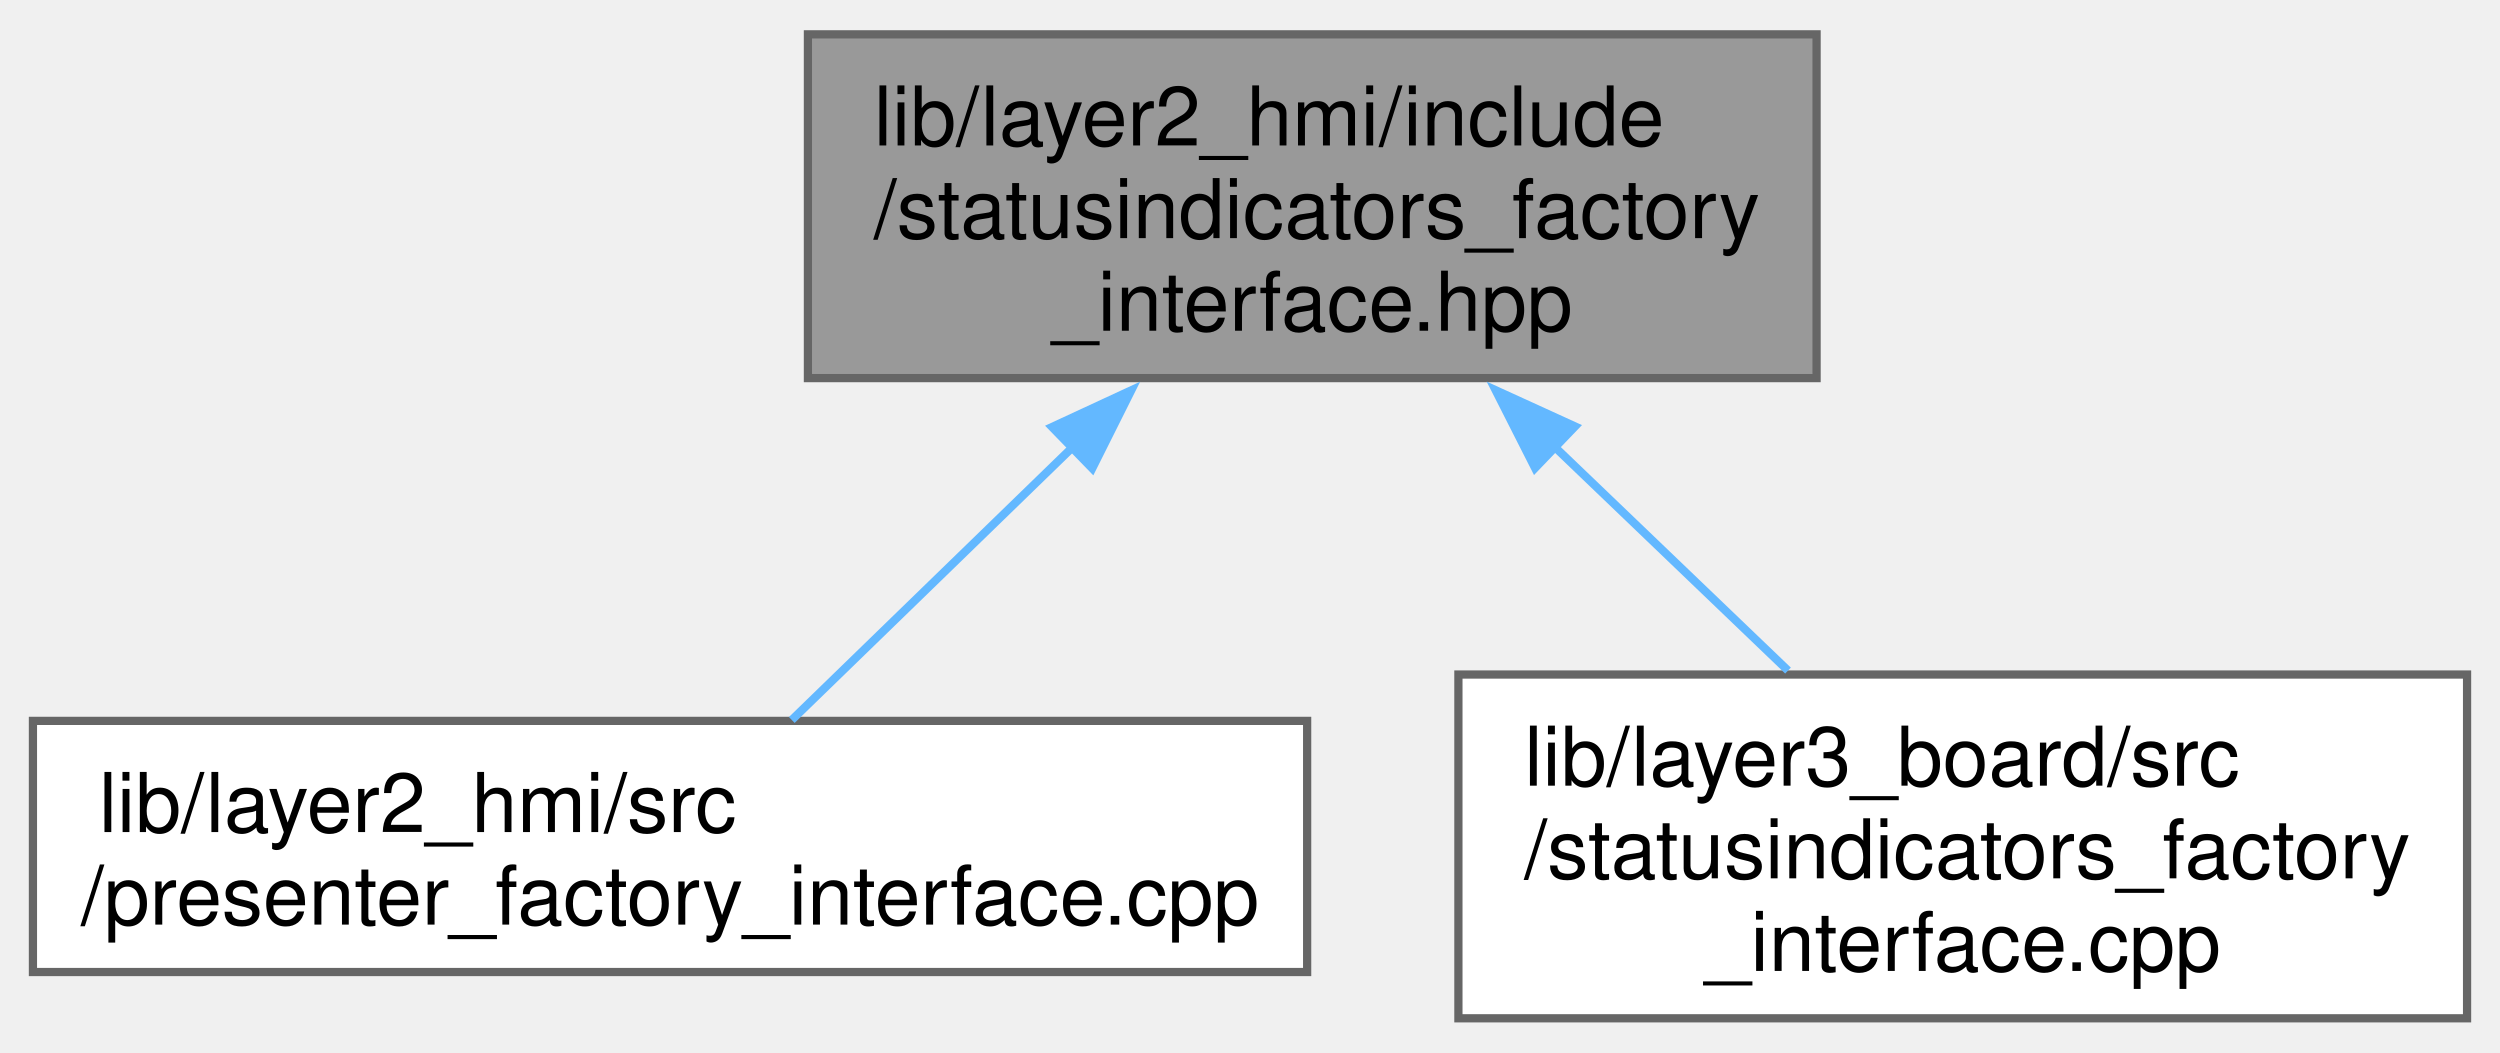
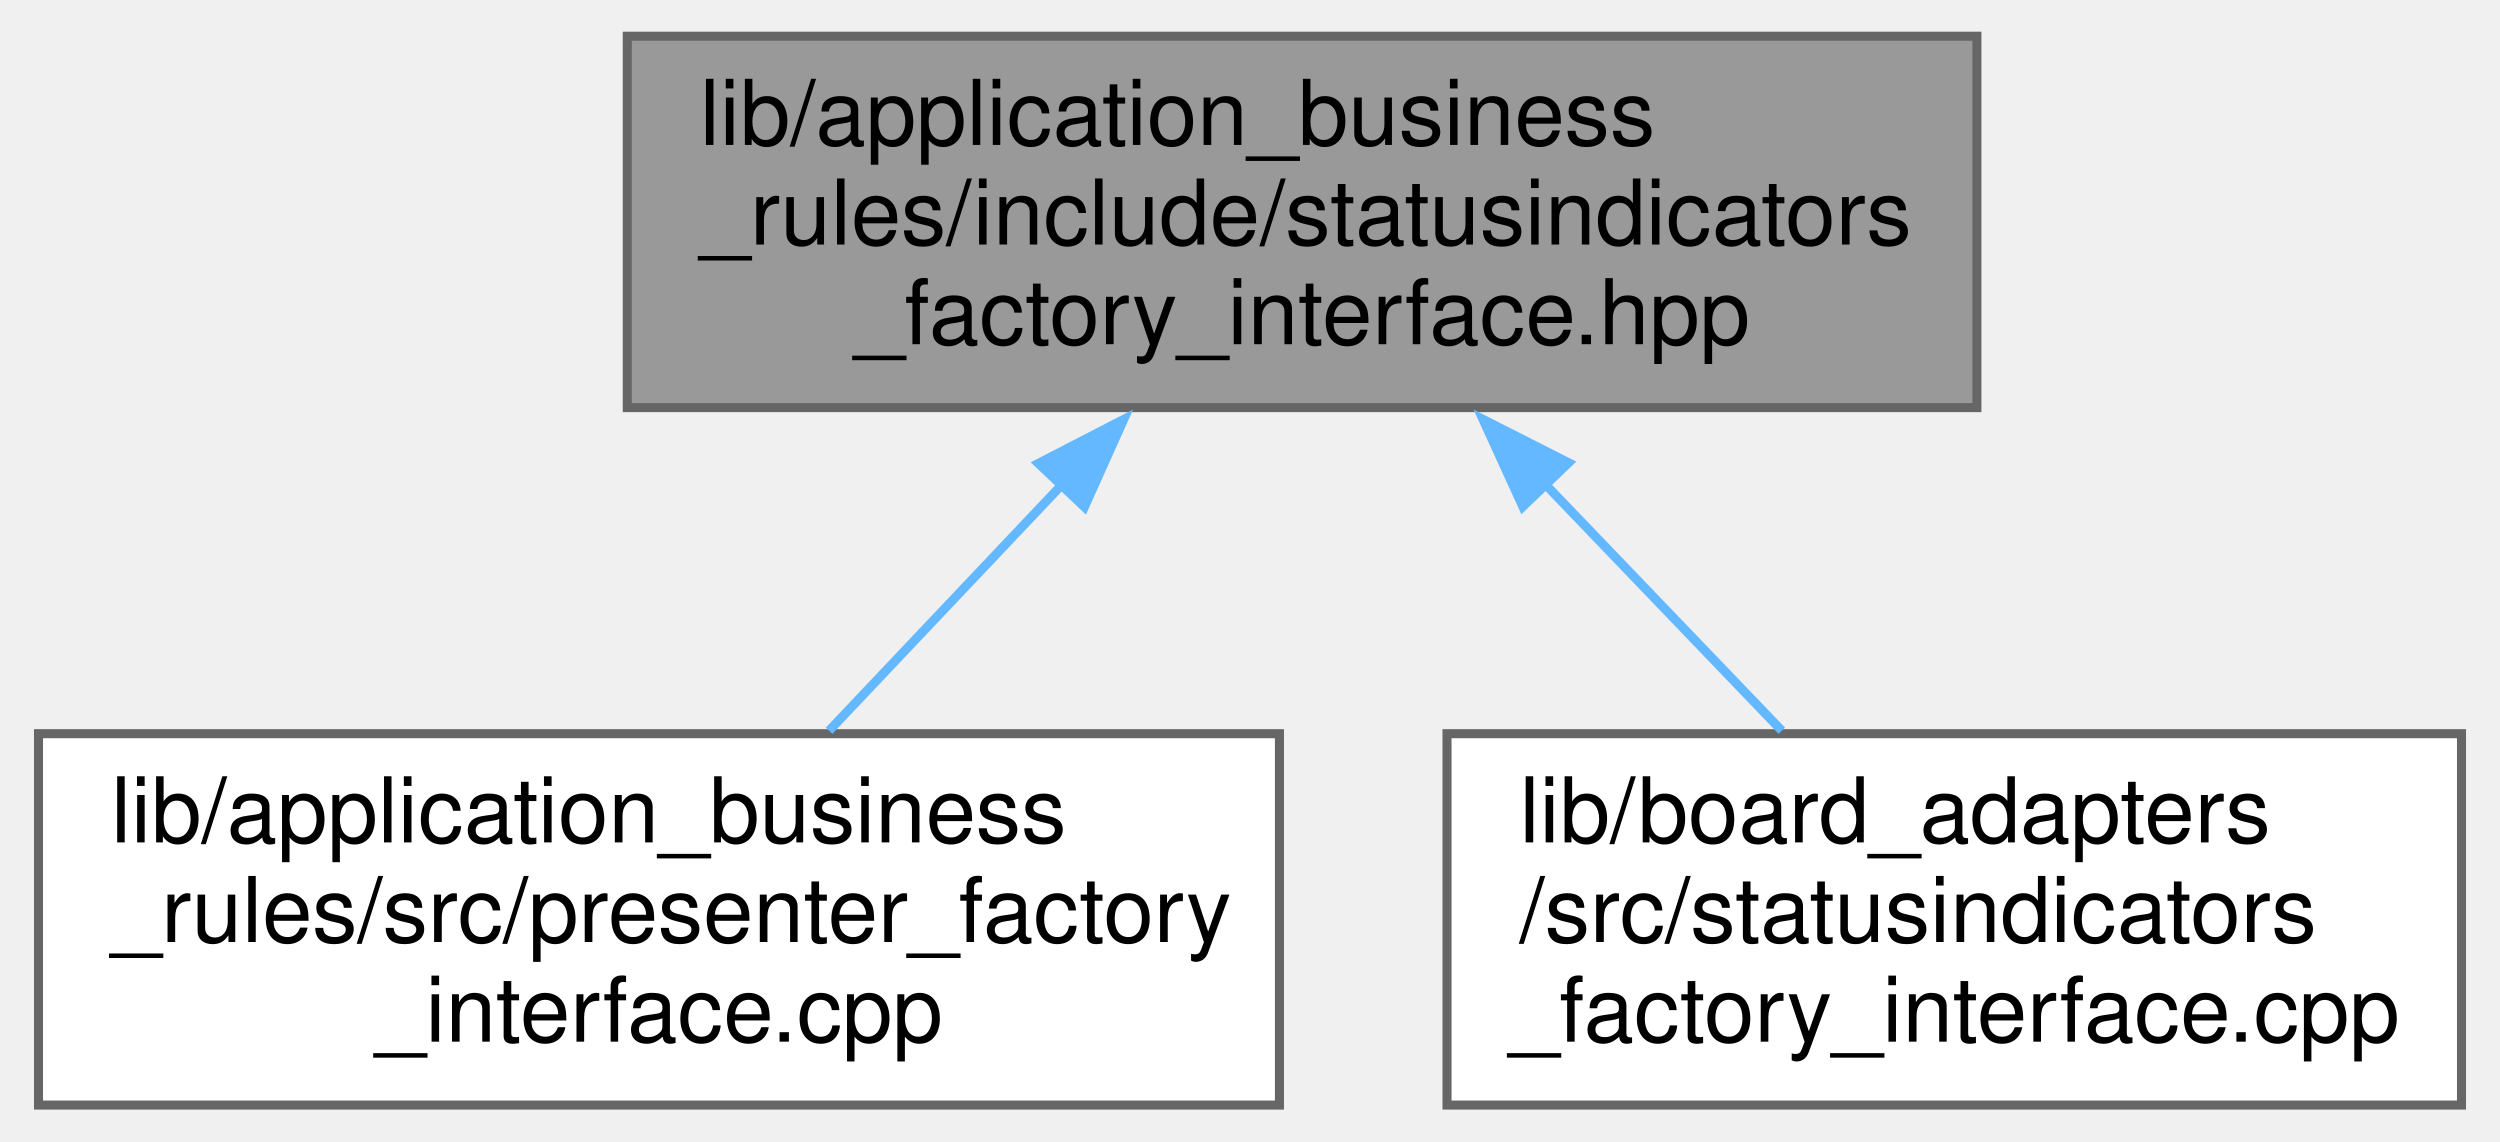
- <svg xmlns="http://www.w3.org/2000/svg" xmlns:xlink="http://www.w3.org/1999/xlink" width="304pt" height="128pt" viewBox="0.00 0.00 303.62 127.50">
-   <g id="graph0" class="graph" transform="scale(1 1) rotate(0) translate(4 123.5)">
-     <g id="Node000001" class="node">
-       <g id="a_Node000001">
+ <svg xmlns="http://www.w3.org/2000/svg" xmlns:xlink="http://www.w3.org/1999/xlink" width="276pt" height="126pt" viewBox="0.00 0.00 275.50 126.00">
+   <g id="graph0" class="graph" transform="scale(1 1) rotate(0) translate(4 122)">
+     <g id="node1" class="node">
+       <g id="a_node1">
        <a xlink:title=" ">
-           <polygon fill="#999999" stroke="#666666" points="216.62,-119.5 94.12,-119.5 94.12,-77.75 216.62,-77.75 216.62,-119.5" />
-           <text text-anchor="start" x="102.12" y="-106" font-family="Helvetica,sans-Serif" font-size="10.00">lib/layer2_hmi/include</text>
-           <text text-anchor="start" x="102.12" y="-94.75" font-family="Helvetica,sans-Serif" font-size="10.00">/statusindicators_factory</text>
-           <text text-anchor="middle" x="155.38" y="-83.5" font-family="Helvetica,sans-Serif" font-size="10.00">_interface.hpp</text>
+           <polygon fill="#999999" stroke="#666666" points="214,-118 65,-118 65,-77 214,-77 214,-118" />
+           <text text-anchor="start" x="73" y="-106" font-family="Helvetica,sans-Serif" font-size="10.00">lib/application_business</text>
+           <text text-anchor="start" x="73" y="-95" font-family="Helvetica,sans-Serif" font-size="10.00">_rules/include/statusindicators</text>
+           <text text-anchor="middle" x="139.5" y="-84" font-family="Helvetica,sans-Serif" font-size="10.00">_factory_interface.hpp</text>
        </a>
      </g>
    </g>
-     <g id="Node000002" class="node">
-       <g id="a_Node000002">
+     <g id="node2" class="node">
+       <g id="a_node2">
        <a xlink:href="presenter__factory__interface_8cpp.xhtml" target="_top" xlink:title=" ">
-           <polygon fill="white" stroke="#666666" points="154.75,-36.12 0,-36.12 0,-5.62 154.75,-5.62 154.75,-36.12" />
-           <text text-anchor="start" x="8" y="-22.62" font-family="Helvetica,sans-Serif" font-size="10.00">lib/layer2_hmi/src</text>
-           <text text-anchor="middle" x="77.38" y="-11.38" font-family="Helvetica,sans-Serif" font-size="10.00">/presenter_factory_interface.cpp</text>
+           <polygon fill="white" stroke="#666666" points="137,-41 0,-41 0,0 137,0 137,-41" />
+           <text text-anchor="start" x="8" y="-29" font-family="Helvetica,sans-Serif" font-size="10.00">lib/application_business</text>
+           <text text-anchor="start" x="8" y="-18" font-family="Helvetica,sans-Serif" font-size="10.00">_rules/src/presenter_factory</text>
+           <text text-anchor="middle" x="68.5" y="-7" font-family="Helvetica,sans-Serif" font-size="10.00">_interface.cpp</text>
        </a>
      </g>
    </g>
-     <g id="edge1_Node000001_Node000002" class="edge">
-       <g id="a_edge1_Node000001_Node000002">
-         <a xlink:title=" ">
-           <path fill="none" stroke="#63b8ff" d="M126.29,-69.38C114.67,-58.09 101.78,-45.58 92.16,-36.23" />
-           <polygon fill="#63b8ff" stroke="#63b8ff" points="123.77,-71.81 133.39,-76.27 128.65,-66.79 123.77,-71.81" />
+     <g id="edge1" class="edge">
+       <path fill="none" stroke="#63b8ff" d="M112.96,-68.46C104.42,-59.44 95.14,-49.64 87.28,-41.33" />
+       <polygon fill="#63b8ff" stroke="#63b8ff" points="110.39,-70.84 119.81,-75.7 115.47,-66.03 110.39,-70.84" />
+     </g>
+     <g id="node3" class="node">
+       <g id="a_node3">
+         <a xlink:href="statusindicators__factory__interface_8cpp.xhtml" target="_top" xlink:title=" ">
+           <polygon fill="white" stroke="#666666" points="267.5,-41 155.5,-41 155.5,0 267.5,0 267.5,-41" />
+           <text text-anchor="start" x="163.5" y="-29" font-family="Helvetica,sans-Serif" font-size="10.00">lib/board_adapters</text>
+           <text text-anchor="start" x="163.5" y="-18" font-family="Helvetica,sans-Serif" font-size="10.00">/src/statusindicators</text>
+           <text text-anchor="middle" x="211.5" y="-7" font-family="Helvetica,sans-Serif" font-size="10.00">_factory_interface.cpp</text>
        </a>
      </g>
    </g>
-     <g id="Node000003" class="node">
-       <g id="a_Node000003">
-         <a xlink:href="statusindicators__factory__interface_8cpp.xhtml" target="_top" xlink:title=" ">
-           <polygon fill="white" stroke="#666666" points="295.62,-41.75 173.12,-41.75 173.12,0 295.62,0 295.62,-41.75" />
-           <text text-anchor="start" x="181.12" y="-28.25" font-family="Helvetica,sans-Serif" font-size="10.00">lib/layer3_board/src</text>
-           <text text-anchor="start" x="181.12" y="-17" font-family="Helvetica,sans-Serif" font-size="10.00">/statusindicators_factory</text>
-           <text text-anchor="middle" x="234.38" y="-5.75" font-family="Helvetica,sans-Serif" font-size="10.00">_interface.cpp</text>
-         </a>
-       </g>
-     </g>
-     <g id="edge2_Node000001_Node000003" class="edge">
-       <g id="a_edge2_Node000001_Node000003">
-         <a xlink:title=" ">
-           <path fill="none" stroke="#63b8ff" d="M184.59,-69.61C194.06,-60.53 204.37,-50.64 213.15,-42.23" />
-           <polygon fill="#63b8ff" stroke="#63b8ff" points="182.43,-66.83 177.64,-76.28 187.28,-71.88 182.43,-66.83" />
-         </a>
-       </g>
+     <g id="edge2" class="edge">
+       <path fill="none" stroke="#63b8ff" d="M166.15,-68.74C174.88,-59.64 184.41,-49.72 192.46,-41.33" />
+       <polygon fill="#63b8ff" stroke="#63b8ff" points="163.87,-66.07 159.47,-75.7 168.92,-70.91 163.87,-66.07" />
    </g>
  </g>
</svg>
